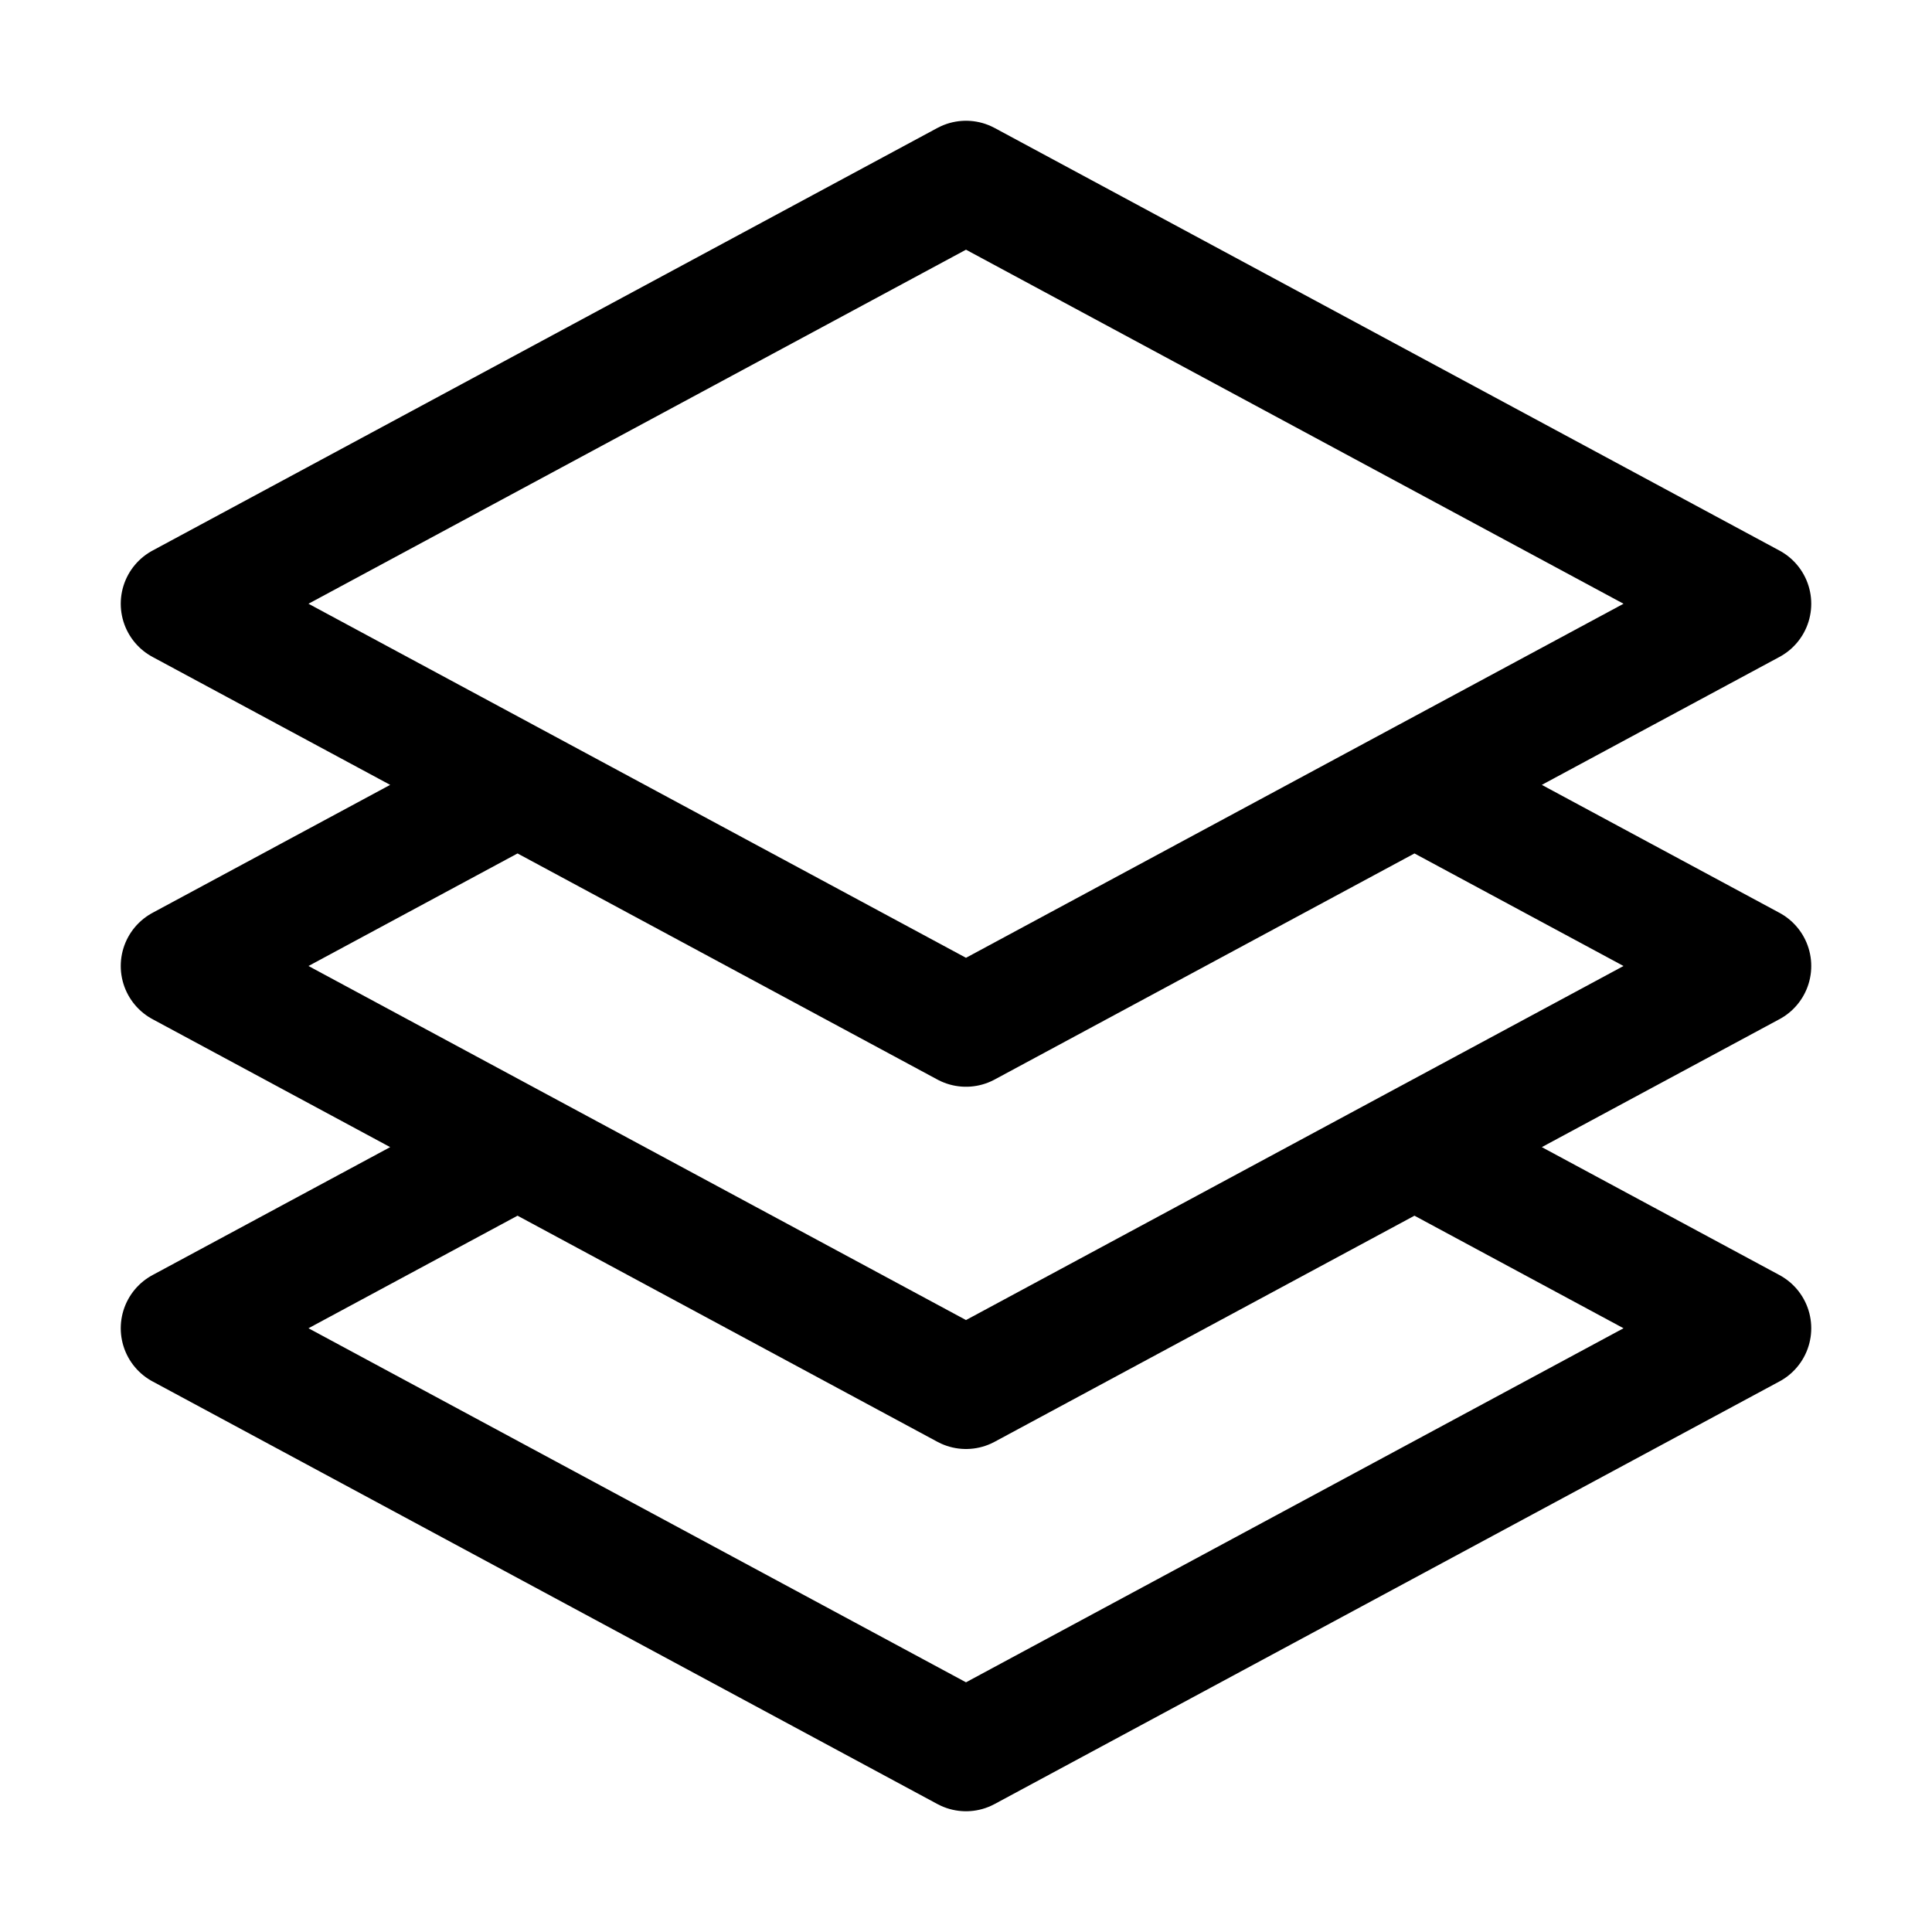
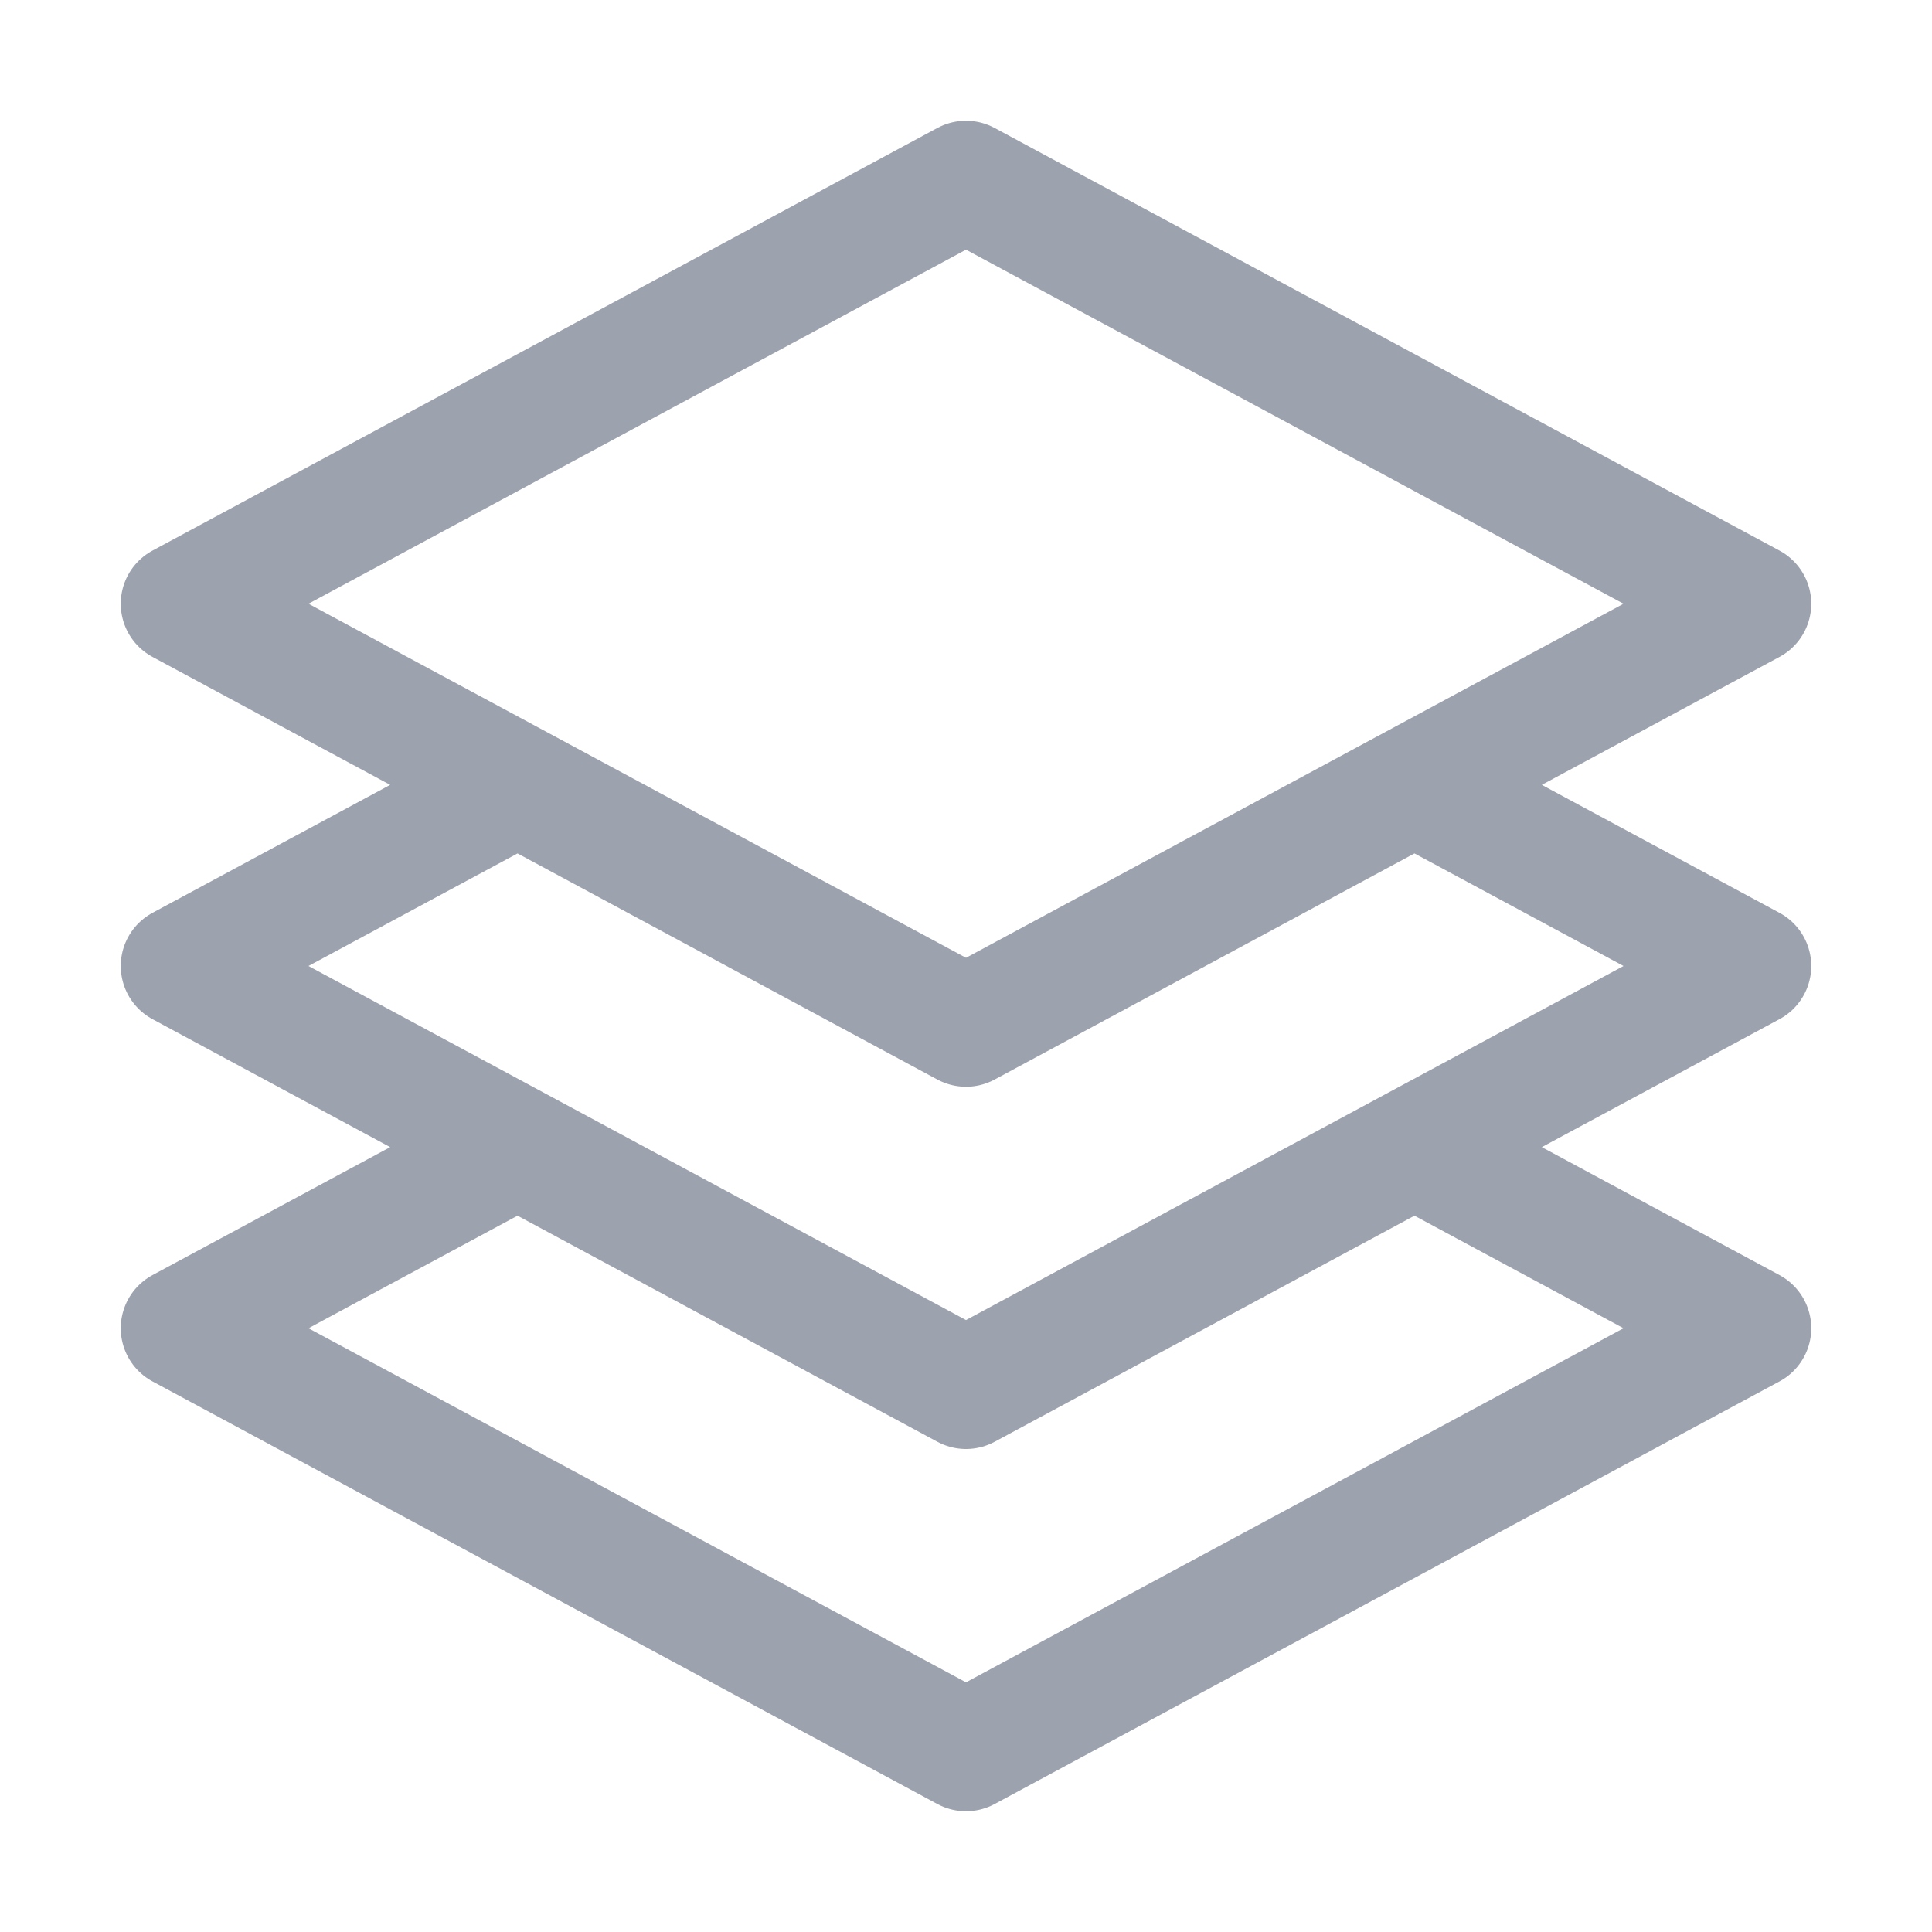
- <svg xmlns="http://www.w3.org/2000/svg" fill="none" viewBox="0 0 24 24" stroke-width="1.5" stroke="currentColor" class="w-6 h-6">
+ <svg xmlns="http://www.w3.org/2000/svg" fill="none" viewBox="0 0 24 24" stroke-width="1.5" stroke="#9CA3AF" class="w-6 h-6">
  <path stroke-linecap="round" stroke-linejoin="round" d="M6.429 9.75L2.25 12l4.179 2.25m0-4.5l5.571 3 5.571-3m-11.142 0L2.25 7.5 12 2.25l9.75 5.25-4.179 2.25m0 0L21.75 12l-4.179 2.25m0 0l4.179 2.25L12 21.75 2.25 16.5l4.179-2.25m11.142 0l-5.571 3-5.571-3" />
</svg>
